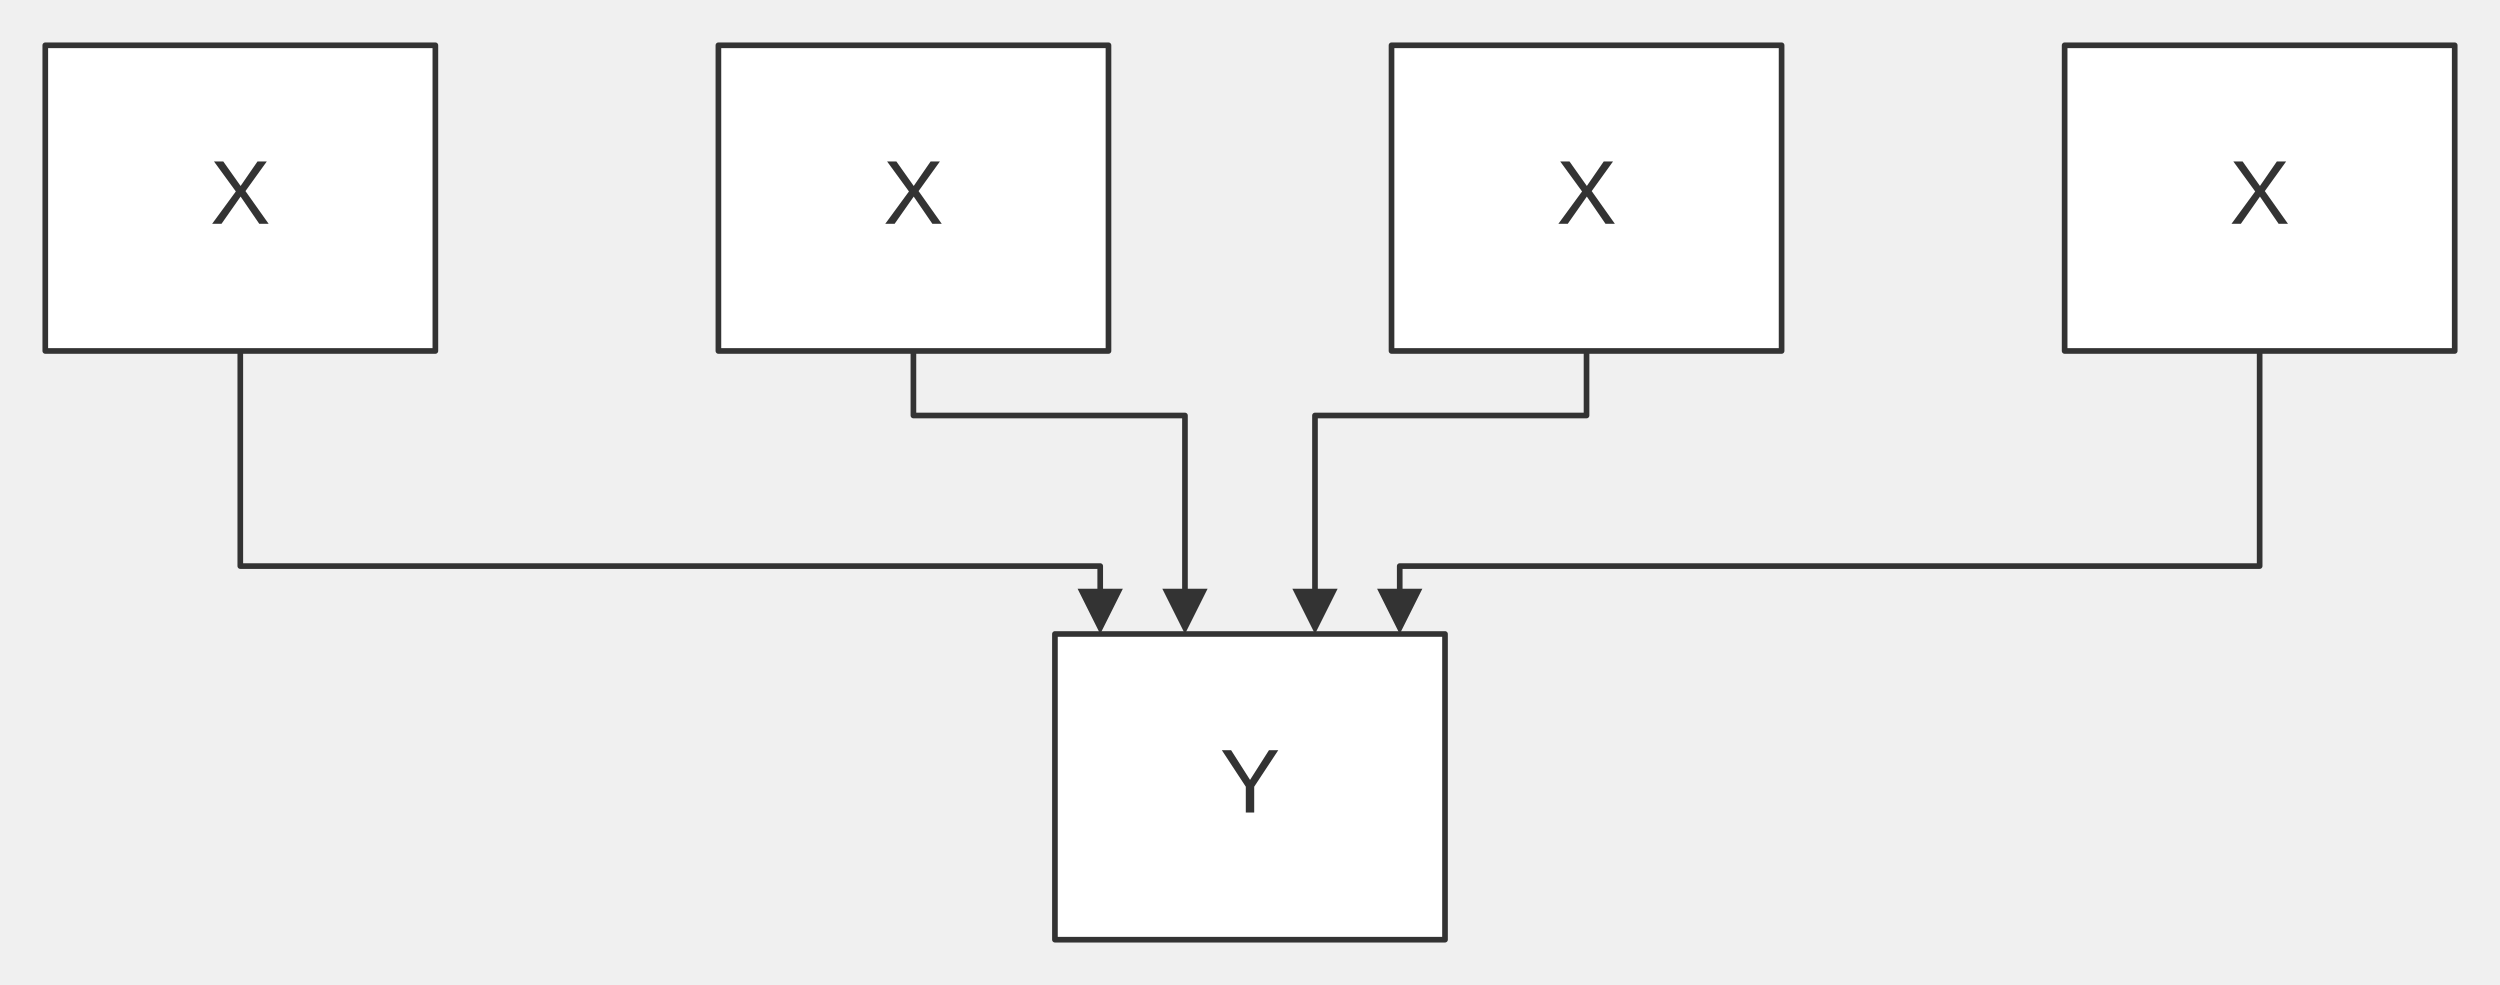
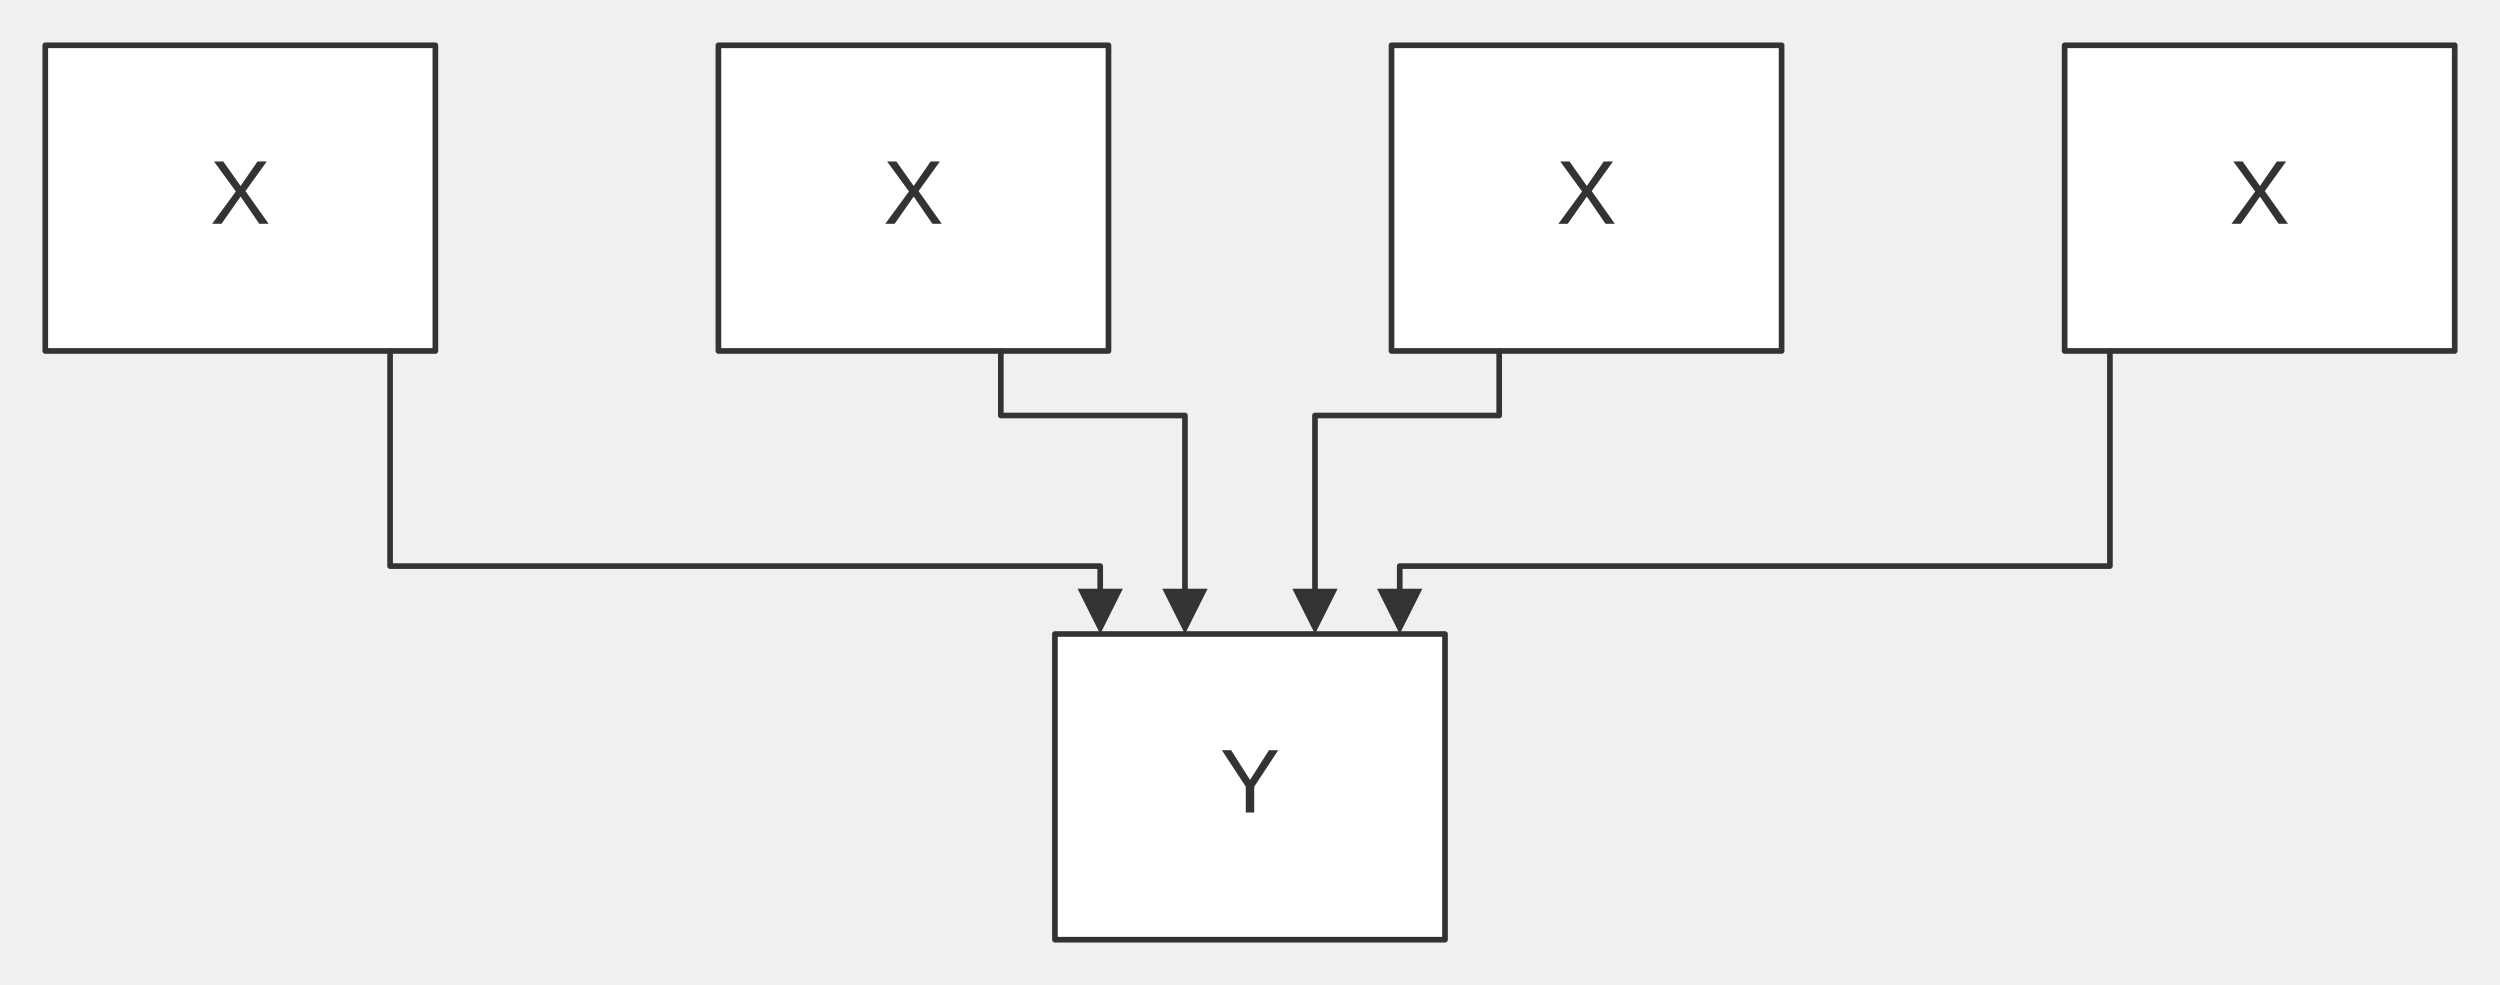
<svg xmlns="http://www.w3.org/2000/svg" width="100%" viewBox="0 0 441.64 174.00" style="max-width: 441.64px; background-color: transparent;" font-family="&quot;trebuchet ms&quot;, verdana, arial, sans-serif" font-size="16.00">
  <defs>
    <marker id="arrowhead" viewBox="0 0 10.00 10.00" refX="5.00" refY="5.00" markerWidth="8.00" markerHeight="8.00" orient="auto-start-reverse" markerUnits="userSpaceOnUse">
      <path d="M 0 0 L 10.00 5.00 L 0 10.00 z" fill="#333" />
    </marker>
    <marker id="crosshead" viewBox="0 0 11.00 11.00" refX="12.00" refY="5.20" markerWidth="11.00" markerHeight="11.00" orient="auto-start-reverse" markerUnits="userSpaceOnUse">
      <path d="M 1,1 l 9,9 M 10,1 l -9,9" stroke="#333" stroke-width="2" />
    </marker>
    <marker id="circlehead" viewBox="0 0 10.00 10.00" refX="11.00" refY="5.00" markerWidth="11.00" markerHeight="11.00" orient="auto-start-reverse" markerUnits="userSpaceOnUse">
      <circle cx="5" cy="5" r="5" stroke="#333" stroke-width="1" fill="#333" />
    </marker>
    <marker id="open-arrowhead" viewBox="0 0 10.00 10.00" refX="5.00" refY="5.00" markerWidth="8.00" markerHeight="8.00" orient="auto-start-reverse" markerUnits="userSpaceOnUse">
      <polygon points="0,0 10.00,5.00 0,10.00" fill="white" stroke="#333" stroke-width="1" />
    </marker>
    <marker id="diamondhead" viewBox="0 0 12.00 12.00" refX="6.00" refY="6.00" markerWidth="12.00" markerHeight="12.00" orient="auto-start-reverse" markerUnits="userSpaceOnUse">
      <polygon points="0,6.00 6.00,0 12.00,6.00 6.00,12.00" fill="#333" />
    </marker>
    <marker id="open-diamondhead" viewBox="0 0 12.00 12.00" refX="6.00" refY="6.00" markerWidth="12.00" markerHeight="12.00" orient="auto-start-reverse" markerUnits="userSpaceOnUse">
      <polygon points="0,6.00 6.00,0 12.00,6.00 6.00,12.00" fill="white" stroke="#333" stroke-width="1" />
    </marker>
  </defs>
  <g transform="translate(0.00,0.00)">
-     <g class="edgePaths">
-       <path d="M42.45,62.00 L42.45,100.00 L194.36,100.00 L194.36,108.00" stroke="#333" stroke-width="1.00" fill="none" stroke-linecap="round" stroke-linejoin="round" marker-end="url(#arrowhead)" />
-       <path d="M161.36,62.00 L161.36,73.40 L209.33,73.40 L209.33,108.00" stroke="#333" stroke-width="1.00" fill="none" stroke-linecap="round" stroke-linejoin="round" marker-end="url(#arrowhead)" />
-       <path d="M280.27,62.00 L280.27,73.40 L232.30,73.40 L232.30,108.00" stroke="#333" stroke-width="1.00" fill="none" stroke-linecap="round" stroke-linejoin="round" marker-end="url(#arrowhead)" />
-       <path d="M399.18,62.00 L399.18,100.00 L247.27,100.00 L247.27,108.00" stroke="#333" stroke-width="1.00" fill="none" stroke-linecap="round" stroke-linejoin="round" marker-end="url(#arrowhead)" />
-     </g>
-     <g class="edgeLabels">
-     </g>
    <g class="nodes">
      <rect x="8.00" y="8.00" width="68.91" height="54.00" fill="white" stroke="#333" stroke-width="1.00" stroke-linejoin="round" />
      <text x="42.45" y="35.00" text-anchor="middle" dominant-baseline="middle" fill="#333">X</text>
      <rect x="126.91" y="8.00" width="68.91" height="54.00" fill="white" stroke="#333" stroke-width="1.00" stroke-linejoin="round" />
      <text x="161.36" y="35.00" text-anchor="middle" dominant-baseline="middle" fill="#333">X</text>
      <rect x="245.82" y="8.00" width="68.91" height="54.00" fill="white" stroke="#333" stroke-width="1.00" stroke-linejoin="round" />
      <text x="280.27" y="35.00" text-anchor="middle" dominant-baseline="middle" fill="#333">X</text>
      <rect x="364.73" y="8.00" width="68.91" height="54.00" fill="white" stroke="#333" stroke-width="1.00" stroke-linejoin="round" />
      <text x="399.18" y="35.00" text-anchor="middle" dominant-baseline="middle" fill="#333">X</text>
      <rect x="186.36" y="112.00" width="68.91" height="54.00" fill="white" stroke="#333" stroke-width="1.00" stroke-linejoin="round" />
      <text x="220.82" y="139.00" text-anchor="middle" dominant-baseline="middle" fill="#333">Y</text>
    </g>
+     <g class="edgePaths">
+       <path d="M68.91,62.00 L68.91,100.00 L194.36,100.00 L194.36,108.00" stroke="#333" stroke-width="1.00" fill="none" stroke-linecap="round" stroke-linejoin="round" marker-end="url(#arrowhead)" />
+       <path d="M176.80,62.00 L176.80,73.40 L209.33,73.40 L209.33,108.00" stroke="#333" stroke-width="1.00" fill="none" stroke-linecap="round" stroke-linejoin="round" marker-end="url(#arrowhead)" />
+       <path d="M264.84,62.00 L264.84,73.40 L232.30,73.40 L232.30,108.00" stroke="#333" stroke-width="1.00" fill="none" stroke-linecap="round" stroke-linejoin="round" marker-end="url(#arrowhead)" />
+       <path d="M372.73,62.00 L372.73,100.00 L247.27,100.00 L247.27,108.00" stroke="#333" stroke-width="1.00" fill="none" stroke-linecap="round" stroke-linejoin="round" marker-end="url(#arrowhead)" />
+     </g>
+     <g class="edgeLabels">
+     </g>
  </g>
</svg>
